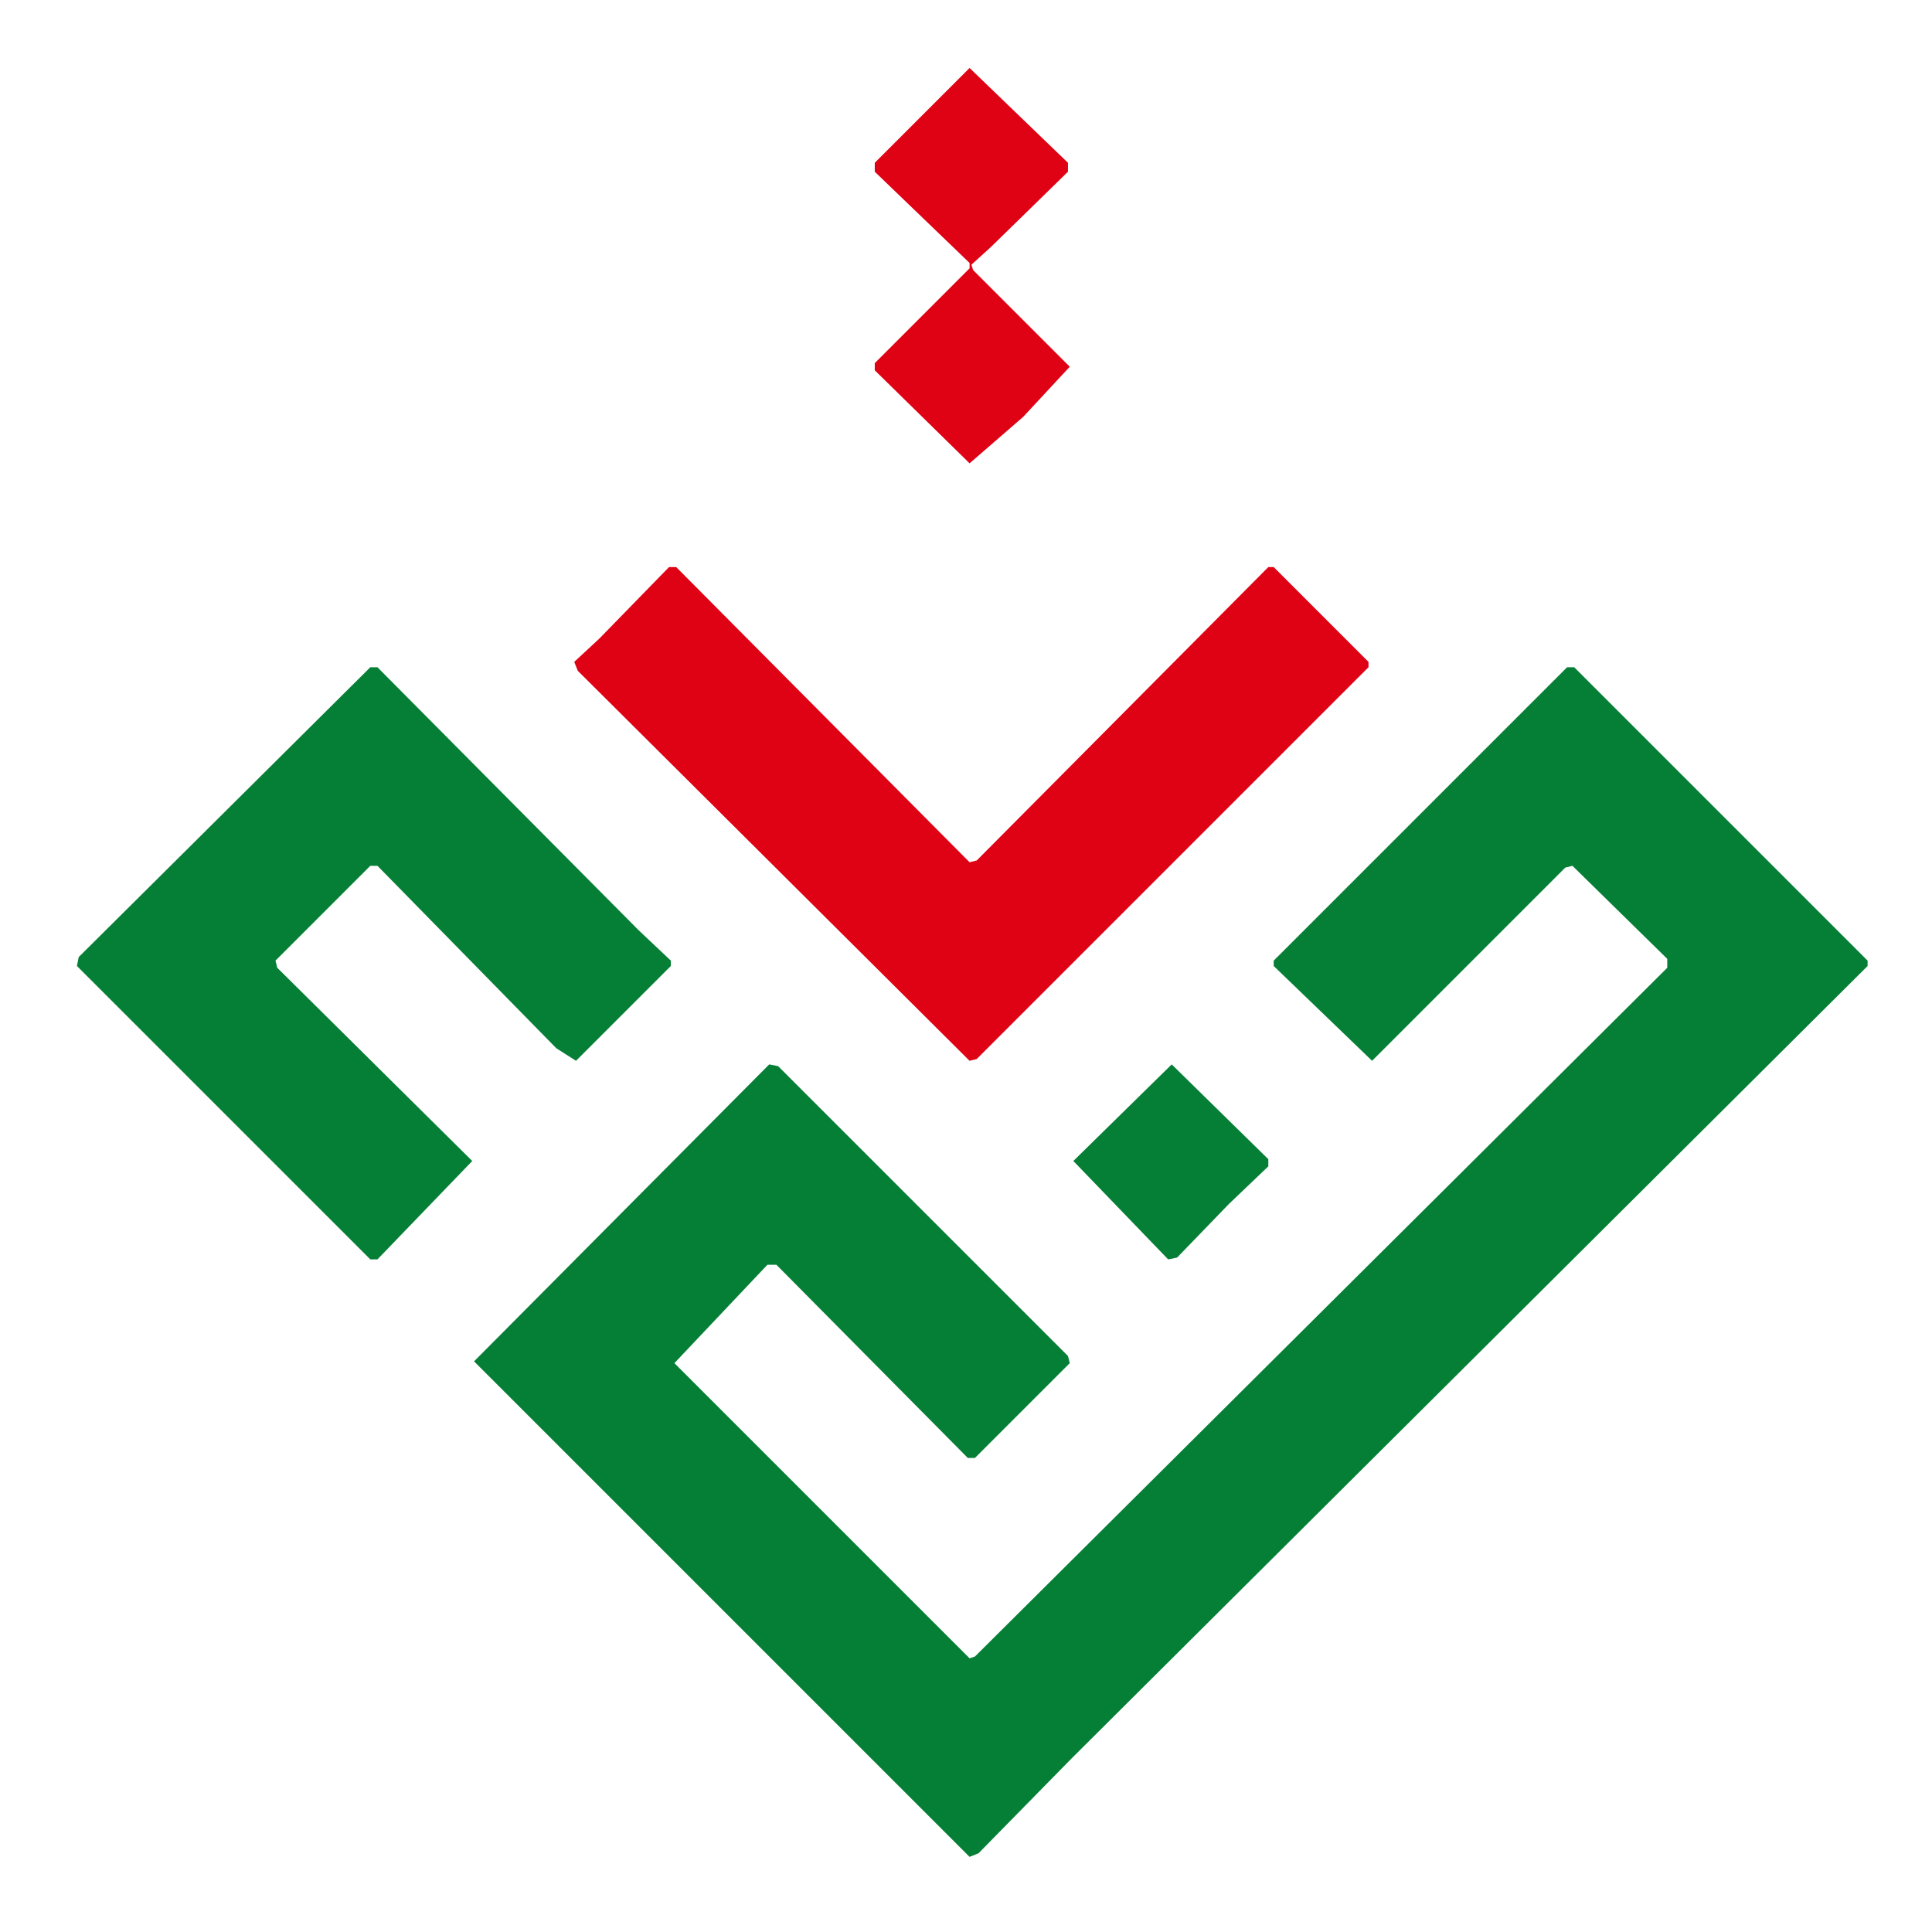
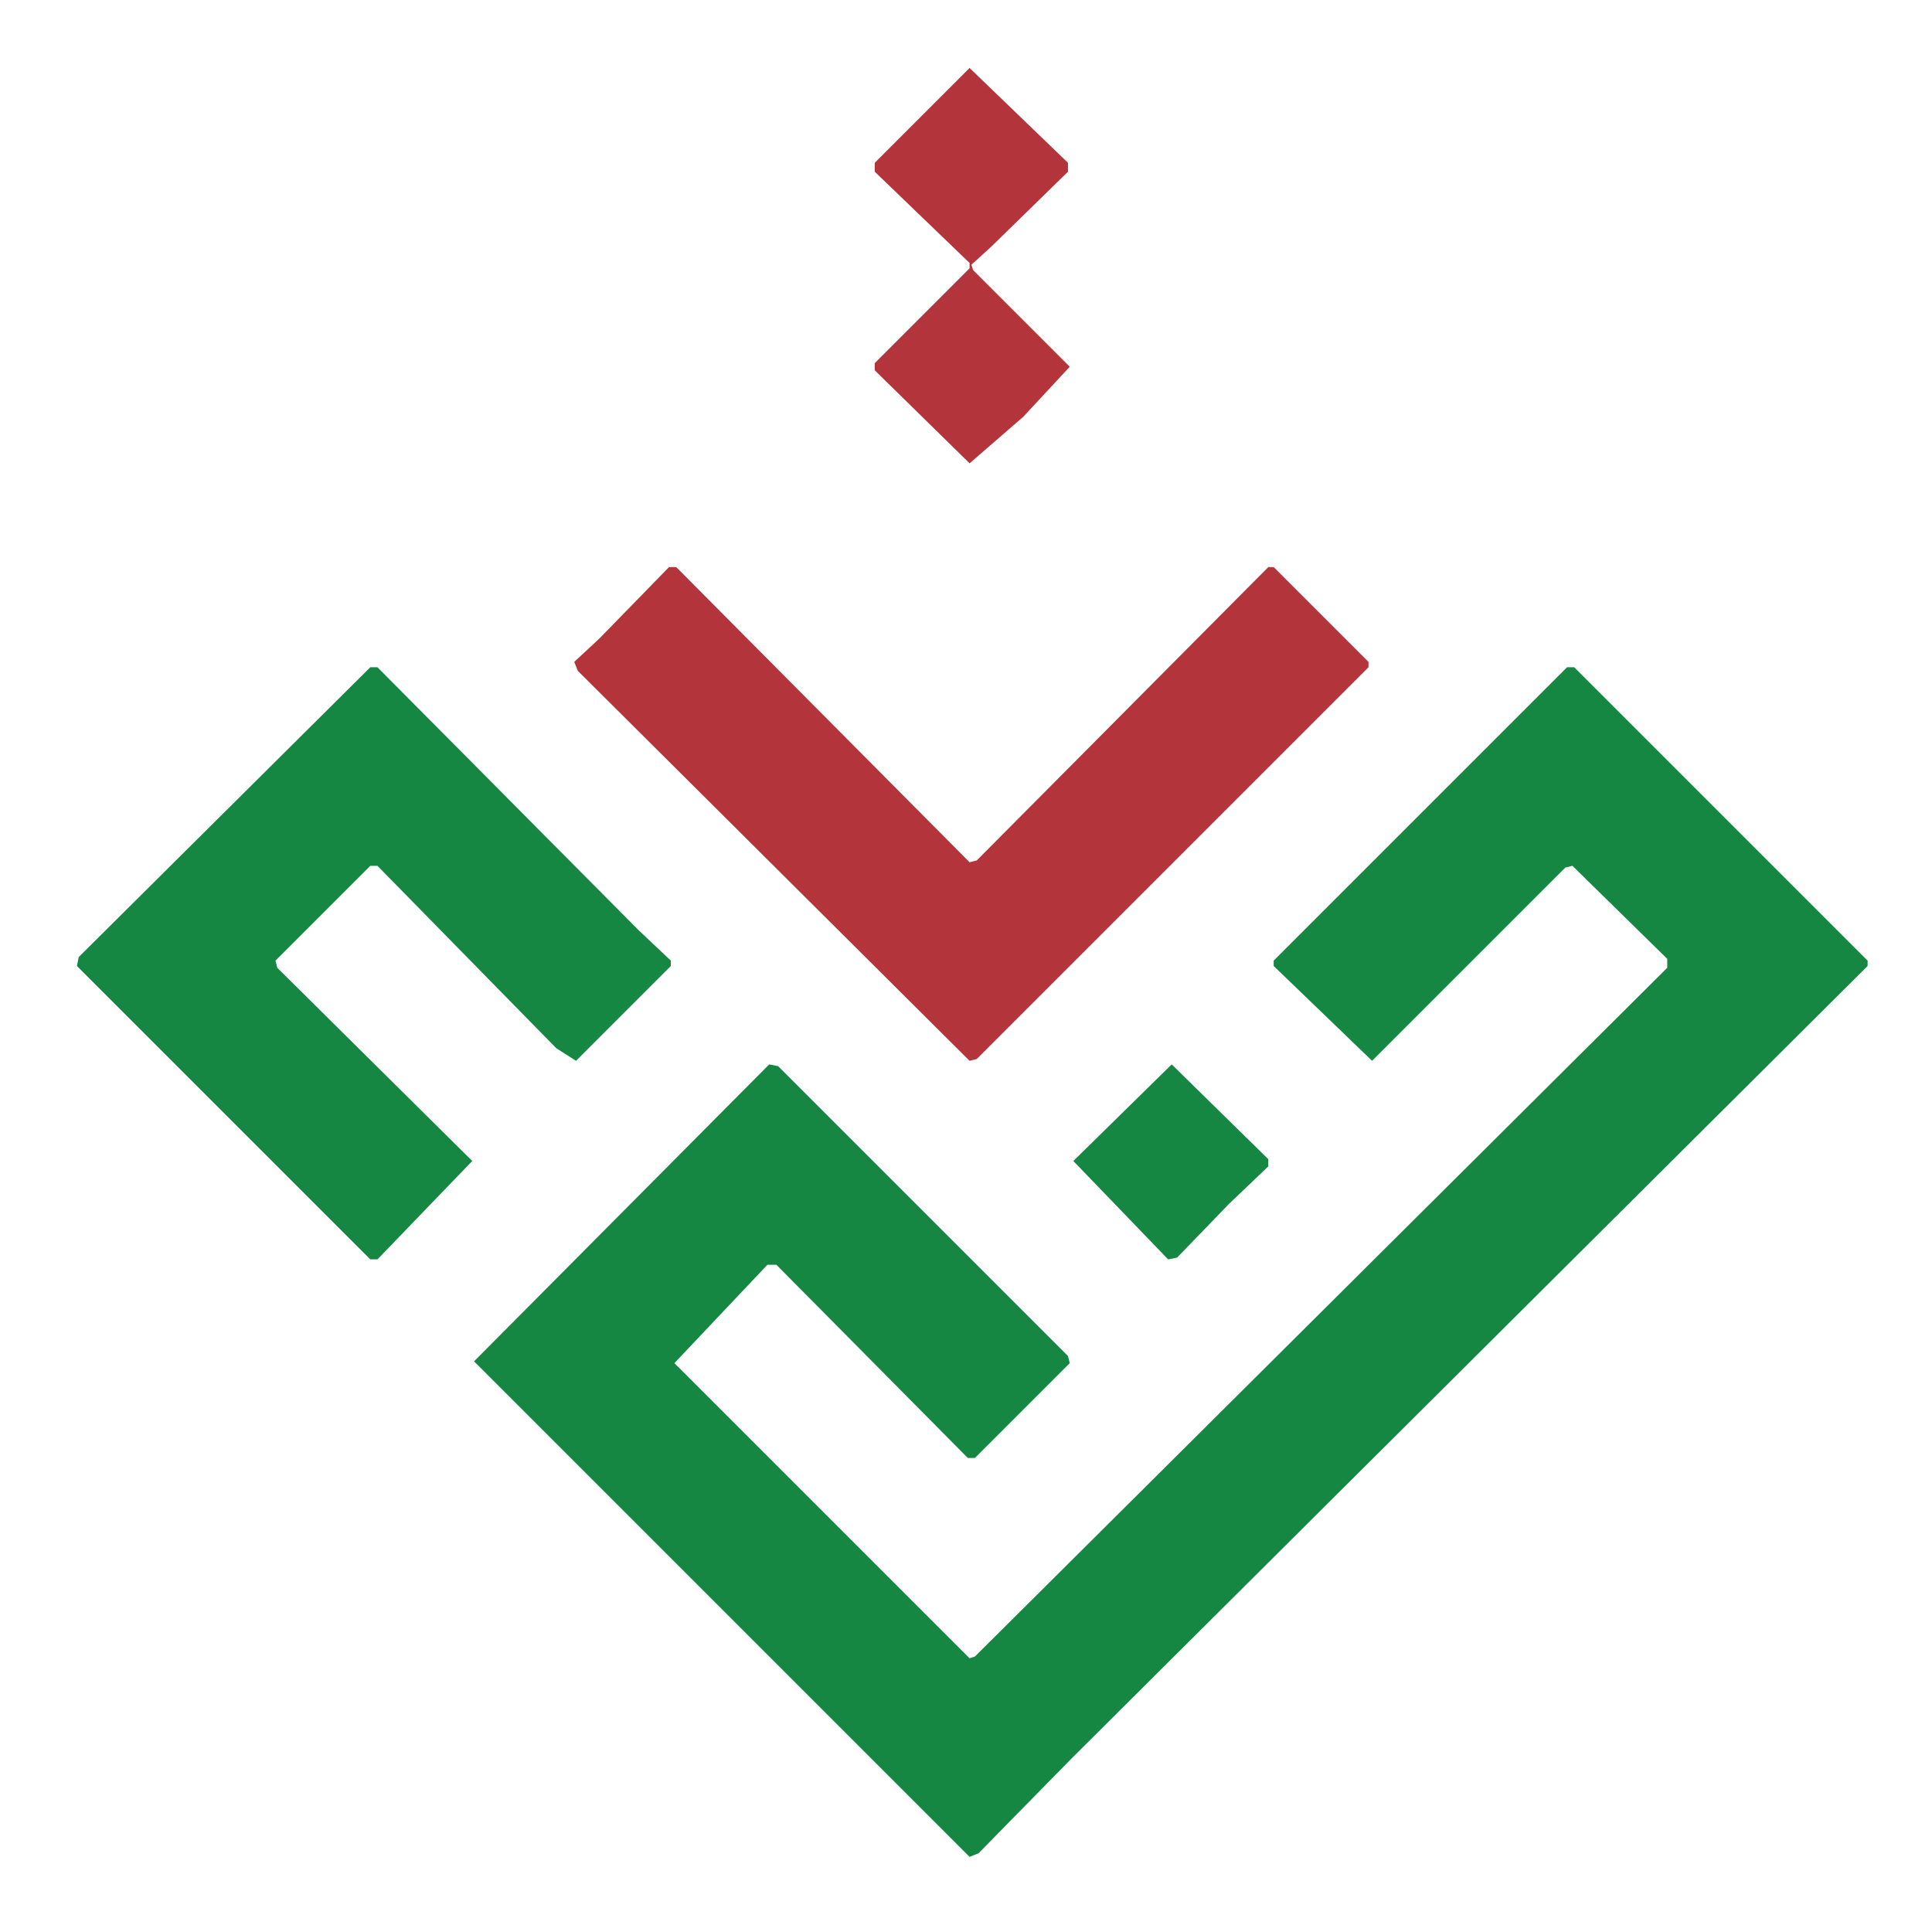
<svg xmlns="http://www.w3.org/2000/svg" viewBox="0 0 1080 1080" fill="none">
-   <path fill="#067f36" fill-rule="evenodd" d="M599 983 547 1036 542 1038 265 761 430 595 435 596 597 758 598 762 545 815 541 815 434 707 429 707 377 762 542 927 545 926 932 541 932 536 879 484 875 485 767 593 712 540 712 537 876 373 880 373 1044 537 1044 540Z M357 520 375 537 375 540 322 593 311 586 211 484 207 484 154 537 155 541 264 649 211 704 207 704 43 540 44 535 207 373 211 373Z M687 673 658 703 653 704 600 649 655 595 709 648 709 652Z" />
-   <path fill="#df0114" fill-rule="evenodd" d="M335 357 374 317 378 317 542 482 546 481 709 317 712 317 765 370 765 373 546 592 542 593 323 375 321 370Z M554 138 543 148 544 151 598 205 572 233 542 259 489 207 489 203 542 150 542 147 489 96 489 91 542 38 597 91 597 96Z" />
+   <path fill="#158743" fill-rule="evenodd" d="M599 983 547 1036 542 1038 265 761 430 595 435 596 597 758 598 762 545 815 541 815 434 707 429 707 377 762 542 927 545 926 932 541 932 536 879 484 875 485 767 593 712 540 712 537 876 373 880 373 1044 537 1044 540Z M357 520 375 537 375 540 322 593 311 586 211 484 207 484 154 537 155 541 264 649 211 704 207 704 43 540 44 535 207 373 211 373Z M687 673 658 703 653 704 600 649 655 595 709 648 709 652Z" />
+   <path fill="#b3343a" fill-rule="evenodd" d="M335 357 374 317 378 317 542 482 546 481 709 317 712 317 765 370 765 373 546 592 542 593 323 375 321 370Z M554 138 543 148 544 151 598 205 572 233 542 259 489 207 489 203 542 150 542 147 489 96 489 91 542 38 597 91 597 96Z" />
</svg>
